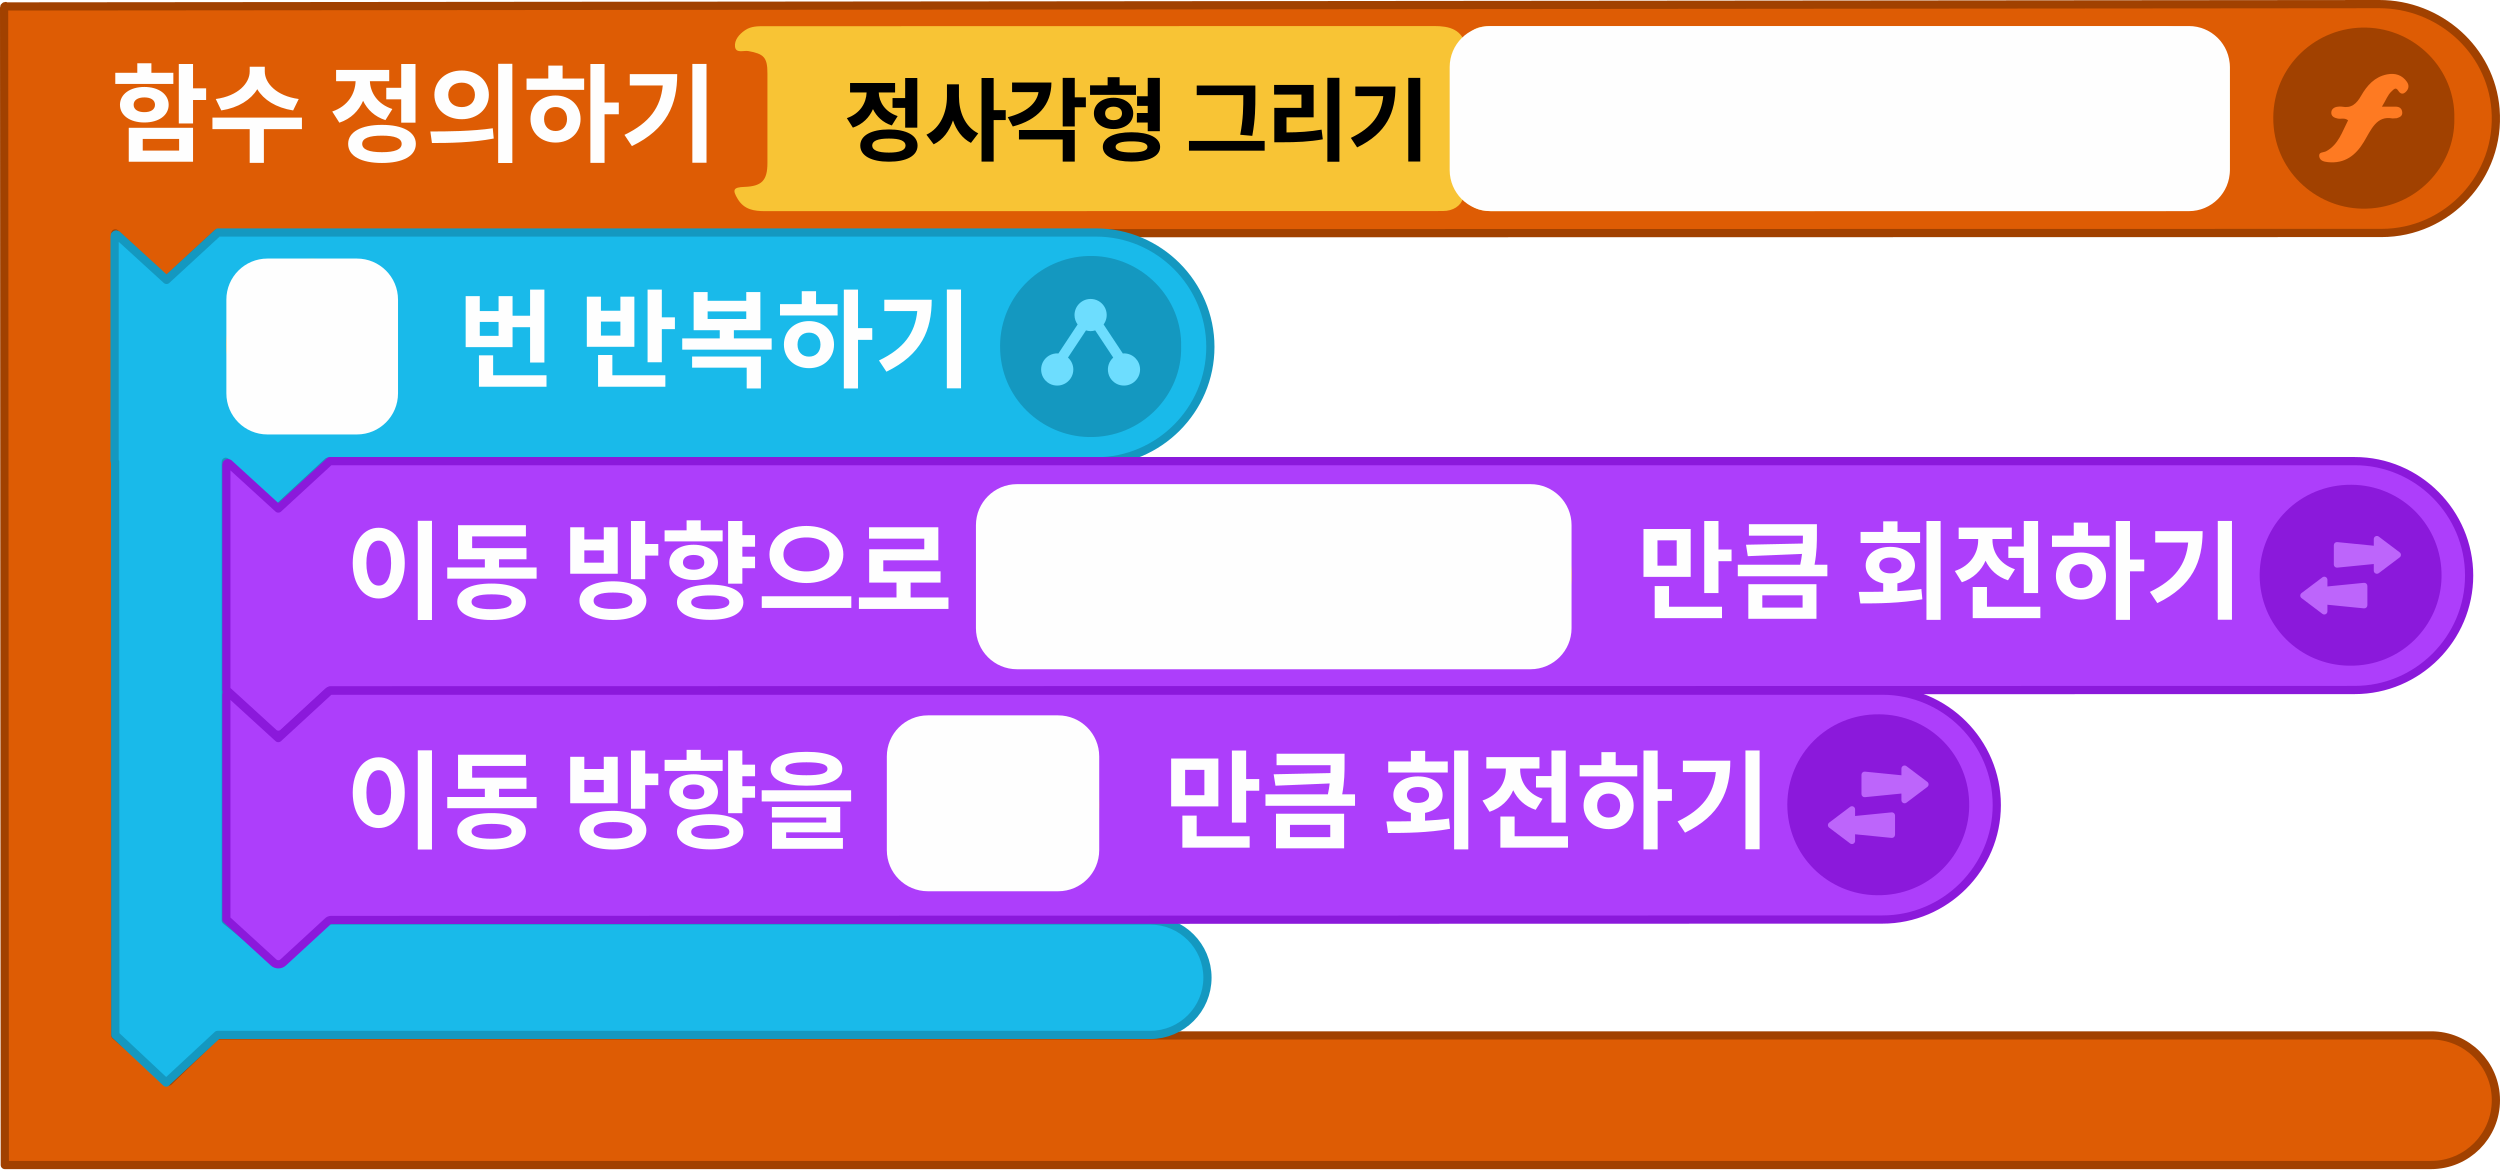
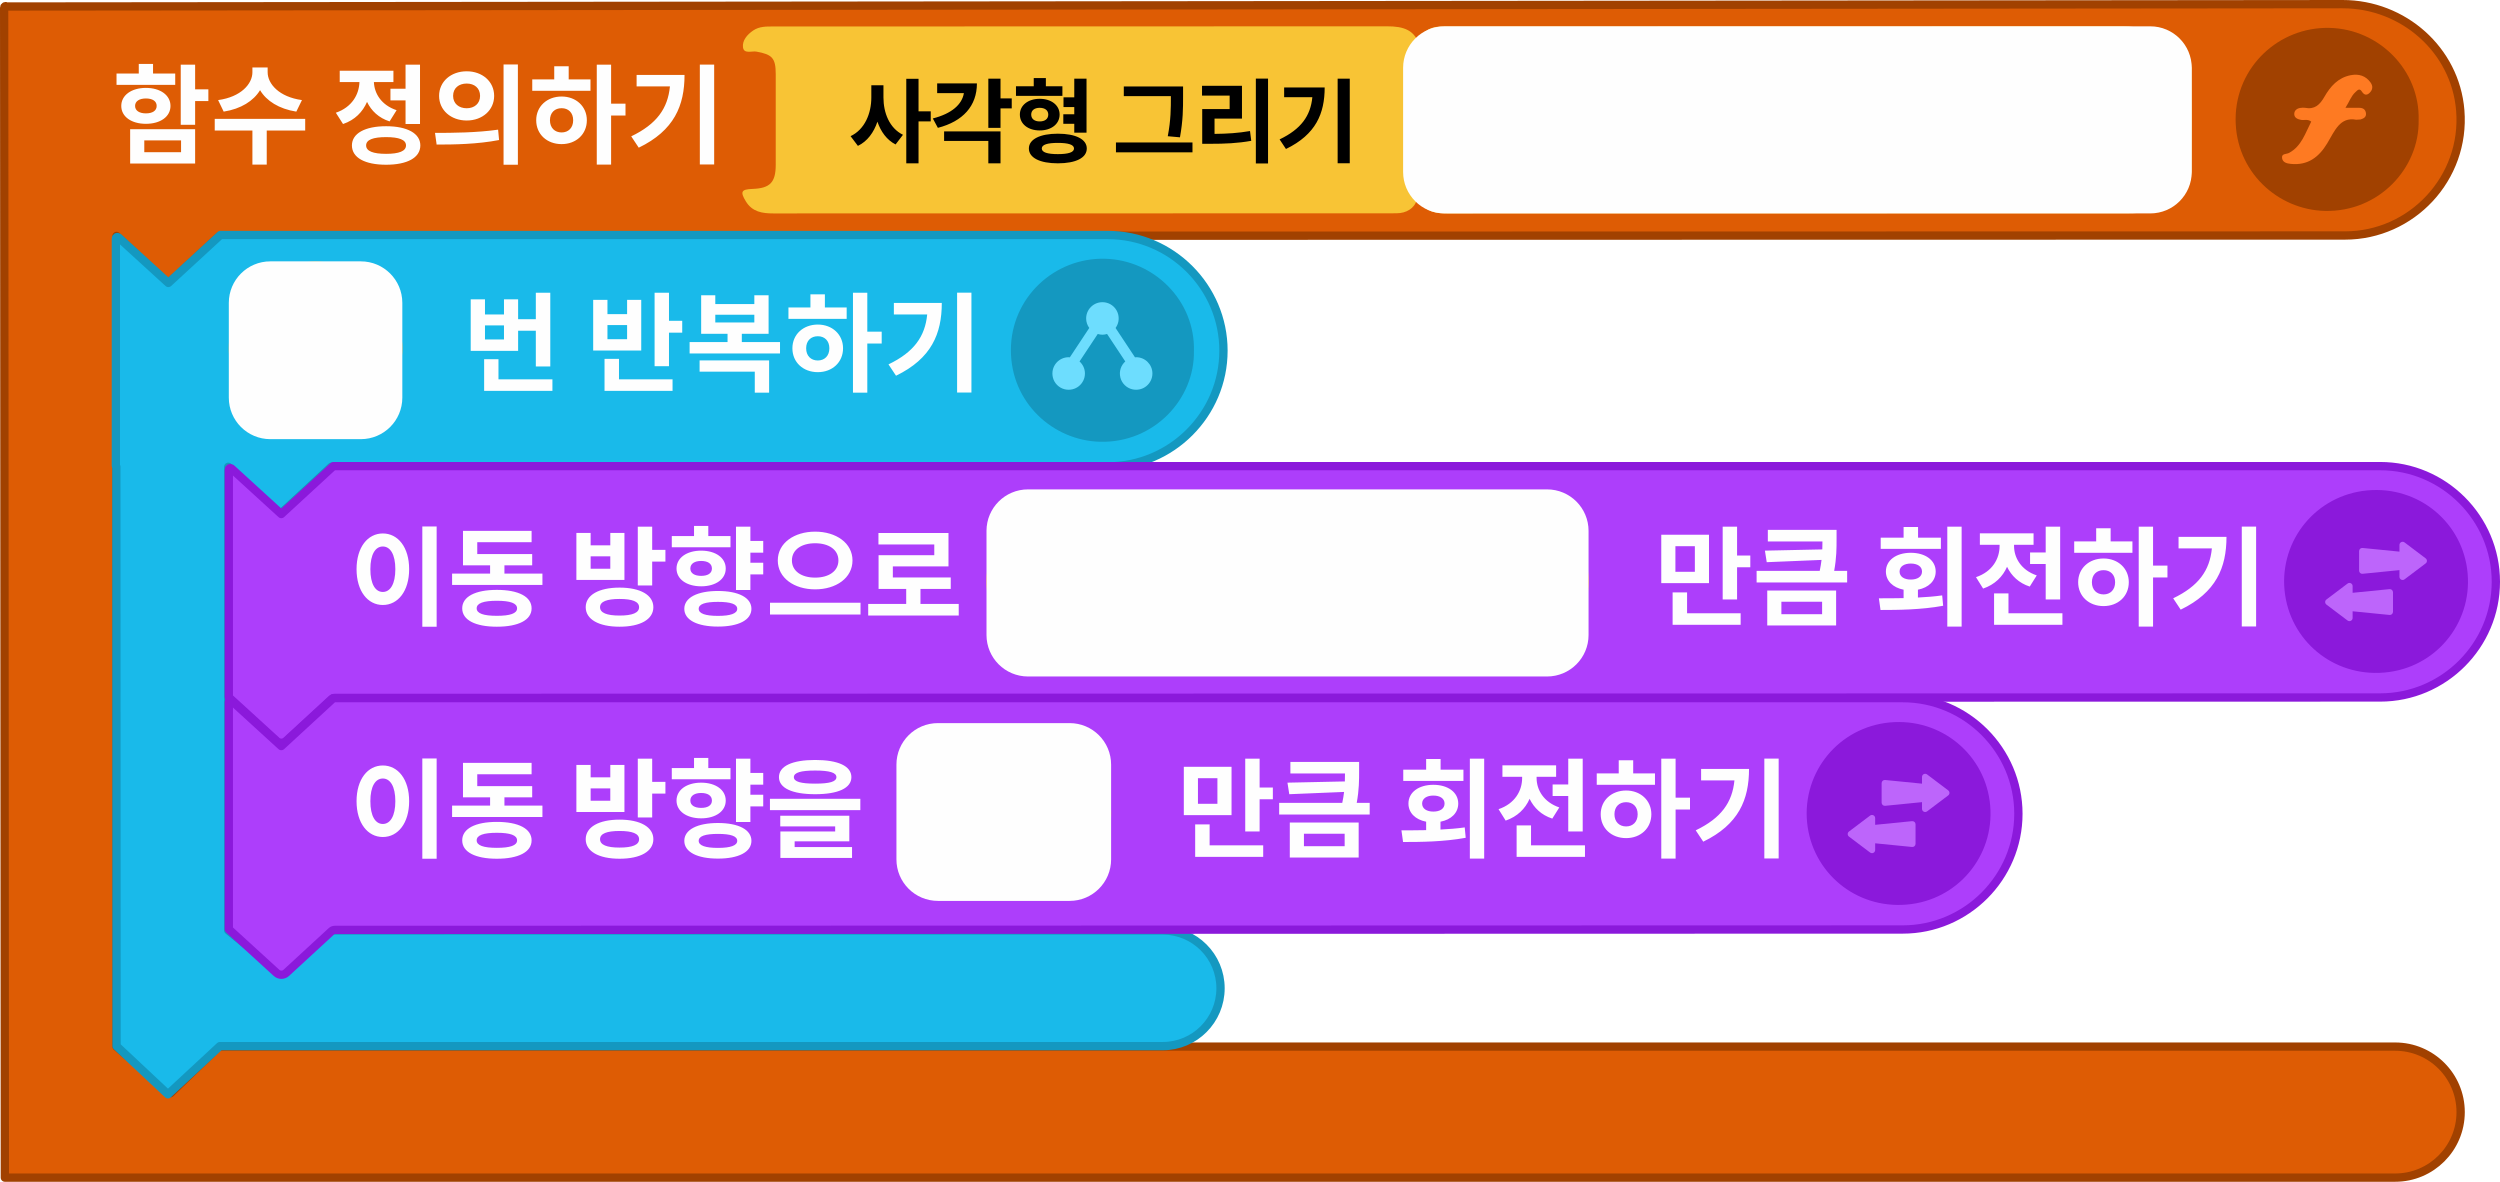
- <svg xmlns="http://www.w3.org/2000/svg" id="_레이어_1" data-name="레이어 1" viewBox="0 0 608.877 284.74">
+ <svg xmlns="http://www.w3.org/2000/svg" id="_레이어_1" data-name="레이어 1" viewBox="0 0 602.357 284.74">
  <defs>
    <style>
      .cls-1 {
        fill: #8b19db;
      }

      .cls-1, .cls-2, .cls-3, .cls-4, .cls-5, .cls-6, .cls-7, .cls-8, .cls-9, .cls-10, .cls-11 {
        stroke-width: 0px;
      }

      .cls-2, .cls-12, .cls-13 {
        fill: #fefefe;
      }

      .cls-3 {
        fill: #fe7a22;
      }

      .cls-4 {
        fill: #f8c435;
      }

      .cls-5 {
        fill: #ffde82;
      }

      .cls-12, .cls-14, .cls-13 {
        font-family: Pretendard-Bold-KSCpc-EUC-H, Pretendard;
        font-weight: 700;
      }

      .cls-12, .cls-13 {
        font-size: 26px;
      }

      .cls-15 {
        fill: #19baea;
        stroke: #1498c0;
      }

      .cls-15, .cls-16, .cls-17 {
        stroke-linecap: round;
        stroke-linejoin: round;
        stroke-width: 2px;
      }

      .cls-6 {
        fill: #6dddfe;
      }

      .cls-7 {
        fill: #1498c0;
      }

      .cls-16 {
        fill: #de5c04;
        stroke: #a14100;
      }

      .cls-14 {
        font-size: 22px;
        letter-spacing: -.025em;
      }

      .cls-8 {
        fill: #bd65fb;
      }

      .cls-17 {
        fill: #ad3efb;
        stroke: #8b19db;
      }

      .cls-9 {
        fill: #fedd81;
      }

      .cls-10 {
        fill: #fe9b00;
      }

      .cls-13 {
        letter-spacing: -.01em;
      }

      .cls-11 {
        fill: #a14100;
      }
    </style>
  </defs>
  <g>
    <g>
-       <path class="cls-16" d="m592.095,252.175H52.706l-11.613,11.226-13.016-11.226V56.843l12.441,11.461,12.387-11.471,527.101-.091c16.083,0,29.097-13.806,27.779-30.151-1.175-14.565-13.733-25.591-28.345-25.591L1.622,1.568c-.238-.217-.622-.048-.622.274l.171,281.898h590.924c8.716,0,15.782-7.066,15.782-15.783s-7.066-15.783-15.782-15.783Z" />
-       <path class="cls-11" d="m597.755,28.915c.233,11.599-9.583,22.21-22.59,21.903-11.361-.268-21.522-9.45-21.508-22.104.014-12.581,10.427-22.278,22.629-21.994,11.969.279,21.786,10.209,21.47,22.194Z" />
-       <path class="cls-3" d="m580.121,25.976c1.407,0,2.395-.012,3.384.004.851.014,1.445.399,1.556,1.288.12.962-.563,1.285-1.317,1.519-.079.025-.977.08-1.047.061-3.895-.745-5.166,2.691-6.968,5.688-1.973,3.282-4.638,5.369-8.75,4.954-1.005-.101-1.949-.347-2.123-1.35-.208-1.2,1.021-.942,1.691-1.305,3.006-1.631,3.894-4.763,5.328-7.535-.849-.677-1.708-.269-2.483-.419-.887-.172-1.685-.555-1.601-1.554.067-.795.741-1.257,1.574-1.335.33-.031.676-.081.994-.017,2.34.468,3.589-.727,4.689-2.649,1.419-2.479,3.285-4.62,6.33-5.208,1.965-.38,3.644.13,4.821,1.803.593.843.499,1.736-.279,2.472-.735.695-1.343.452-1.831-.318-.614-.968-1.097-.293-1.572.131-1.022.911-1.408,2.213-2.396,3.771Z" />
+       <path class="cls-16" d="m577.093,252.175H52.706l-11.613,11.226-13.016-11.226V56.843l12.441,11.461,12.387-11.471,512.099-.091c16.083,0,29.097-13.806,27.779-30.151-1.175-14.565-13.733-25.591-28.345-25.591L1.622,1.568c-.238-.217-.622-.048-.622.274l.171,281.898h575.922c8.716,0,15.782-7.066,15.782-15.783s-7.066-15.783-15.782-15.783Z" />
+       <path class="cls-11" d="m582.753,28.915c.233,11.599-9.583,22.21-22.59,21.903-11.361-.268-21.522-9.45-21.508-22.104.014-12.581,10.427-22.278,22.629-21.994,11.969.279,21.786,10.209,21.47,22.194Z" />
+       <path class="cls-3" d="m565.12,25.976c1.407,0,2.395-.012,3.384.004.851.014,1.445.399,1.556,1.288.12.962-.563,1.285-1.317,1.519-.079.025-.977.08-1.047.061-3.895-.745-5.166,2.691-6.968,5.688-1.973,3.282-4.638,5.369-8.75,4.954-1.005-.101-1.949-.347-2.123-1.35-.208-1.2,1.021-.942,1.691-1.305,3.006-1.631,3.894-4.763,5.328-7.535-.849-.677-1.708-.269-2.483-.419-.887-.172-1.685-.555-1.601-1.554.067-.795.741-1.257,1.574-1.335.33-.031.676-.081.994-.017,2.34.468,3.589-.727,4.689-2.649,1.419-2.479,3.285-4.62,6.33-5.208,1.965-.38,3.644.13,4.821,1.803.593.843.499,1.736-.279,2.472-.735.695-1.343.452-1.831-.318-.614-.968-1.097-.293-1.572.131-1.022.911-1.408,2.213-2.396,3.771Z" />
    </g>
    <text class="cls-13" transform="translate(27.015 37.349)">
      <tspan x="0" y="0">함수 정의하기</tspan>
    </text>
-     <path class="cls-5" d="m543.03,16.409c-.019-2.311-1.424-3.584-3.714-3.788-1.024-.091-2.059-.045-3.089-.065-.8-.016-1.602-.079-1.818-1.054-.956-4.323-3.974-5.172-7.924-5.16l-162.797.039c-1.724,0-3.441-.053-4.959.989-1.426.98-2.614,2.39-2.425,4.002.201,1.71,2.138.862,3.242,1.062,3.776.686,4.647,1.535,4.651,5.389.009,7.293.007,14.587.001,21.88-.003,4.263-1.371,5.669-5.632,5.818-2.678.094-2.979.684-1.574,2.99,1.549,2.542,3.94,2.917,6.671,2.915l163.57-.026c.515,0,1.03-.015,1.545-.013,2.331.011,4.337-1.203,4.849-3.179.806-3.113,2.747-3.06,5.157-3.034,2.719.03,4.236-1.411,4.257-4.055.065-8.237.056-16.474-.012-24.71Z" />
+     <path class="cls-5" d="m528.029,16.409c-.019-2.311-1.424-3.584-3.714-3.788-1.024-.091-2.059-.045-3.089-.065-.8-.016-1.602-.079-1.818-1.054-.956-4.323-3.974-5.172-7.924-5.16l-162.797.039c-1.724,0-3.441-.053-4.959.989-1.426.98-2.614,2.39-2.425,4.002.201,1.71,2.138.862,3.242,1.062,3.776.686,4.647,1.535,4.651,5.389.009,7.293.007,14.587.001,21.88-.003,4.263-1.371,5.669-5.632,5.818-2.678.094-2.979.684-1.574,2.99,1.549,2.542,3.94,2.917,6.671,2.915l163.57-.026c.515,0,1.03-.015,1.545-.013,2.331.011,4.337-1.203,4.849-3.179.806-3.113,2.747-3.06,5.157-3.034,2.719.03,4.236-1.411,4.257-4.055.065-8.237.056-16.474-.012-24.71Z" />
    <g>
      <g>
        <g>
          <path class="cls-15" d="m28.03,112.474l.056,139.582,12.38,11.613,12.516-11.613h227.161c7.696,0,13.935-6.239,13.935-13.935h0c0-7.696-6.239-13.935-13.935-13.935H79.48l-11.565,10.387-12.924-10.387v-111.719l12.441,11.461,12.387-11.471,187.096-.091c15.329,0,27.871-12.542,27.871-27.871h0c0-15.329-12.542-27.871-27.871-27.871H53.103s-12.543,11.548-12.543,11.548h0s-12.023-10.98-12.023-10.98c-.238-.218-.622-.049-.622.274v54.741c0,.047.011.092.028.135h-.003" />
          <g>
            <path class="cls-7" d="m287.665,84.537c.233,11.599-9.583,22.21-22.59,21.903-11.361-.268-21.522-9.45-21.508-22.104.014-12.581,10.427-22.278,22.629-21.994,11.969.279,21.786,10.209,21.47,22.194Z" />
            <path class="cls-6" d="m273.748,86.07c-.095,0-.185.021-.279.028l-4.684-7.075c.647-.892.942-2.055.623-3.302-.356-1.388-1.5-2.504-2.899-2.812-2.553-.562-4.81,1.366-4.81,3.821,0,.859.284,1.646.753,2.292l-4.684,7.075c-.094-.007-.183-.028-.279-.028-2.466,0-4.4,2.277-3.814,4.843.323,1.416,1.474,2.567,2.89,2.89,2.566.586,4.843-1.348,4.843-3.814,0-1.153-.507-2.18-1.3-2.897l4.386-6.625c.358.108.731.183,1.124.183s.766-.076,1.124-.183l4.386,6.625c-1.013.917-1.56,2.338-1.178,3.884.344,1.389,1.482,2.51,2.877,2.828,2.564.583,4.839-1.35,4.839-3.815,0-2.165-1.755-3.919-3.919-3.919Z" />
          </g>
        </g>
        <g>
          <g>
            <circle class="cls-9" cx="76.034" cy="83.947" r="19.903" />
            <path class="cls-10" d="m76.034,65.044c10.423,0,18.903,8.48,18.903,18.903s-8.48,18.903-18.903,18.903-18.903-8.48-18.903-18.903,8.48-18.903,18.903-18.903m0-2c-11.497,0-20.903,9.406-20.903,20.903s9.406,20.903,20.903,20.903,20.903-9.406,20.903-20.903-9.406-20.903-20.903-20.903h0Z" />
          </g>
          <text class="cls-14" transform="translate(68.442 91.01)">
            <tspan x="0" y="0">4</tspan>
          </text>
          <text class="cls-12" transform="translate(111.368 92.294)">
            <tspan x="0" y="0">번 반복하기 </tspan>
          </text>
        </g>
      </g>
      <g>
        <g>
          <g>
            <path class="cls-17" d="m573.486,112.309H80.319l-12.543,11.548h0l-12.023-10.98c-.238-.218-.622-.049-.622.274v54.841l.171.168,11.328,10.345c.663.605,1.678.603,2.338-.004l10.91-10.045c.212-.195.49-.304.779-.304l492.83-.101c15.329,0,27.871-12.542,27.871-27.871s-12.542-27.871-27.871-27.871Z" />
            <g>
              <path class="cls-1" d="m550.337,140c.085-12.114,9.79-22.01,22.342-21.937,12.159.071,22.178,9.883,21.961,22.471-.203,11.764-9.754,21.773-22.498,21.598-12.042-.166-21.794-9.762-21.805-22.132Z" />
              <g>
                <path class="cls-8" d="m584.445,134.53l-5.089-3.84c-.502-.379-1.222-.021-1.222.609v1.614l-8.892-.884c-.449-.045-.838.308-.838.759v4.703c0,.451.389.803.838.759l8.892-.884v1.614c0,.629.719.988,1.222.609l5.089-3.84c.404-.305.404-.912,0-1.217Z" />
                <path class="cls-8" d="m560.535,145.667l5.089,3.84c.502.379,1.222.021,1.222-.609v-1.614l8.892.884c.449.045.838-.308.838-.759v-4.703c0-.451-.389-.803-.838-.759l-8.892.884v-1.614c0-.629-.719-.988-1.222-.609l-5.089,3.84c-.404.305-.404.912,0,1.217Z" />
              </g>
            </g>
          </g>
          <text class="cls-13" transform="translate(84.175 148.658)">
            <tspan x="0" y="0">이동 방향으로</tspan>
          </text>
          <text class="cls-13" transform="translate(398.536 148.658)">
            <tspan x="0" y="0">만큼 회전하기</tspan>
          </text>
        </g>
        <g>
          <path class="cls-9" d="m258.594,159.982c-10.975,0-19.903-8.928-19.903-19.903s8.929-19.903,19.903-19.903h103.256c10.975,0,19.903,8.929,19.903,19.903s-8.929,19.903-19.903,19.903h-103.256Z" />
          <path class="cls-10" d="m361.85,121.176c10.423,0,18.903,8.48,18.903,18.903s-8.48,18.903-18.903,18.903h-103.256c-10.423,0-18.903-8.48-18.903-18.903s8.48-18.903,18.903-18.903h103.256m0-2h-103.256c-11.497,0-20.903,9.406-20.903,20.903s9.406,20.903,20.903,20.903h103.256c11.497,0,20.903-9.406,20.903-20.903s-9.406-20.903-20.903-20.903h0Z" />
        </g>
        <text class="cls-14" transform="translate(250.002 147.141)">
          <tspan x="0" y="0">문자/숫자 값 1</tspan>
        </text>
      </g>
      <g>
        <g>
          <g>
            <path class="cls-17" d="m458.447,168.213H80.319l-12.543,11.548h0l-12.023-10.98c-.238-.218-.622-.049-.622.274v54.841l.171.168,11.328,10.345c.663.605,1.678.603,2.338-.004l10.91-10.045c.212-.195.49-.304.779-.304l377.791-.101c15.329,0,27.871-12.542,27.871-27.871s-12.542-27.871-27.871-27.871Z" />
            <g>
              <path class="cls-1" d="m435.298,195.904c.085-12.114,9.79-22.01,22.342-21.937,12.159.071,22.178,9.883,21.961,22.471-.203,11.764-9.754,21.773-22.498,21.598-12.042-.166-21.794-9.762-21.805-22.132Z" />
              <g>
                <path class="cls-8" d="m469.405,190.434l-5.089-3.84c-.502-.379-1.222-.021-1.222.609v1.614l-8.892-.884c-.449-.045-.838.308-.838.759v4.703c0,.451.389.803.838.759l8.892-.884v1.614c0,.629.719.988,1.222.609l5.089-3.84c.404-.305.404-.912,0-1.217Z" />
                <path class="cls-8" d="m445.496,201.571l5.089,3.84c.502.379,1.222.021,1.222-.609v-1.614l8.892.884c.449.045.838-.308.838-.759v-4.703c0-.451-.389-.803-.838-.759l-8.892.884v-1.614c0-.629-.719-.988-1.222-.609l-5.089,3.84c-.404.305-.404.912,0,1.217Z" />
              </g>
            </g>
          </g>
          <text class="cls-13" transform="translate(84.175 204.562)">
            <tspan x="0" y="0">이동 방향을</tspan>
          </text>
          <text class="cls-13" transform="translate(283.498 204.562)">
            <tspan x="0" y="0">만큼 회전하기</tspan>
          </text>
        </g>
        <g>
          <path class="cls-9" d="m237.397,215.886c-10.975,0-19.903-8.928-19.903-19.903s8.929-19.903,19.903-19.903h9.414c10.975,0,19.903,8.929,19.903,19.903s-8.929,19.903-19.903,19.903h-9.414Z" />
          <path class="cls-10" d="m246.811,177.08c10.423,0,18.903,8.48,18.903,18.903s-8.48,18.903-18.903,18.903h-9.414c-10.423,0-18.903-8.48-18.903-18.903s8.48-18.903,18.903-18.903h9.414m0-2h-9.414c-11.497,0-20.903,9.406-20.903,20.903s9.406,20.903,20.903,20.903h9.414c11.497,0,20.903-9.407,20.903-20.903s-9.406-20.903-20.903-20.903h0Z" />
        </g>
        <text class="cls-14" transform="translate(225.805 203.045)">
          <tspan x="0" y="0">90º</tspan>
        </text>
      </g>
    </g>
    <g>
-       <path class="cls-4" d="m365.74,16.409c-.019-2.311-1.424-3.584-3.714-3.788-1.024-.091-2.059-.045-3.089-.065-.8-.016-1.602-.079-1.818-1.054-.956-4.323-3.974-5.172-7.924-5.16l-162.797.039c-1.724,0-3.441-.053-4.959.989-1.426.98-2.614,2.39-2.425,4.002.201,1.71,2.138.862,3.242,1.062,3.776.686,4.647,1.535,4.651,5.389.009,7.293.007,14.587.001,21.88-.003,4.263-1.371,5.669-5.632,5.818-2.678.094-2.979.684-1.574,2.99,1.549,2.542,3.94,2.917,6.671,2.915l163.57-.026c.515,0,1.03-.015,1.545-.013,2.331.011,4.337-1.203,4.849-3.179.806-3.113,2.747-3.06,5.157-3.034,2.719.03,4.236-1.411,4.257-4.055.065-8.237.056-16.474-.012-24.71Z" />
-       <text class="cls-14" transform="translate(205.455 37.399)">
-         <tspan x="0" y="0">정사각형 그리기</tspan>
+       <path class="cls-4" d="m350.738,16.409c-.019-2.311-1.424-3.584-3.714-3.788-1.024-.091-2.059-.045-3.089-.065-.8-.016-1.602-.079-1.818-1.054-.956-4.323-3.974-5.172-7.924-5.16l-147.795.039c-1.724,0-3.441-.053-4.959.989-1.426.98-2.614,2.39-2.425,4.002.201,1.71,2.138.862,3.242,1.062,3.776.686,4.647,1.535,4.651,5.389.009,7.293.007,14.587.001,21.88-.003,4.263-1.371,5.669-5.632,5.818-2.678.094-2.979.684-1.574,2.99,1.549,2.542,3.94,2.917,6.671,2.915l148.568-.026c.515,0,1.03-.015,1.545-.013,2.331.011,4.337-1.203,4.849-3.179.806-3.113,2.747-3.06,5.157-3.034,2.719.03,4.236-1.411,4.257-4.055.065-8.237.056-16.474-.012-24.71Z" />
+       <text class="cls-14" transform="translate(204.455 37.399)">
+         <tspan x="0" y="0">사각형 그리기</tspan>
      </text>
    </g>
    <g>
-       <path class="cls-9" d="m394.654,48.787c-10.975,0-19.902-8.929-19.902-19.903s8.928-19.903,19.902-19.903h108.707c10.975,0,19.903,8.928,19.903,19.903s-8.929,19.903-19.903,19.903h-108.707Z" />
-       <path class="cls-10" d="m503.361,9.98c10.423,0,18.903,8.48,18.903,18.903s-8.48,18.903-18.903,18.903h-108.707c-10.423,0-18.903-8.48-18.903-18.903s8.48-18.903,18.903-18.903h108.707m0-2h-108.707c-11.497,0-20.903,9.407-20.903,20.903s9.406,20.903,20.903,20.903h108.707c11.497,0,20.903-9.406,20.903-20.903s-9.406-20.903-20.903-20.903h0Z" />
+       <path class="cls-9" d="m379.652,48.787c-10.975,0-19.902-8.929-19.902-19.903s8.928-19.903,19.902-19.903h108.707c10.975,0,19.903,8.928,19.903,19.903s-8.929,19.903-19.903,19.903h-108.707Z" />
+       <path class="cls-10" d="m488.36,9.98c10.423,0,18.903,8.48,18.903,18.903s-8.48,18.903-18.903,18.903h-108.707c-10.423,0-18.903-8.48-18.903-18.903s8.48-18.903,18.903-18.903h108.707m0-2h-108.707c-11.497,0-20.903,9.407-20.903,20.903s9.406,20.903,20.903,20.903h108.707c11.497,0,20.903-9.406,20.903-20.903s-9.406-20.903-20.903-20.903h0Z" />
    </g>
-     <text class="cls-14" transform="translate(388.063 35.947)">
+     <text class="cls-14" transform="translate(373.063 35.947)">
      <tspan x="0" y="0">문자/숫자 값 1</tspan>
    </text>
  </g>
  <rect class="cls-2" x="55.131" y="62.973" width="41.806" height="42.839" rx="10" ry="10" />
  <rect class="cls-2" x="215.989" y="174.227" width="51.725" height="42.839" rx="10" ry="10" />
-   <rect class="cls-2" x="353.07" y="6.341" width="190.017" height="45.082" rx="10" ry="10" />
+   <rect class="cls-2" x="338.069" y="6.341" width="190.017" height="45.082" rx="10" ry="10" />
  <rect class="cls-2" x="237.69" y="117.913" width="145.063" height="45.082" rx="10" ry="10" />
</svg>
